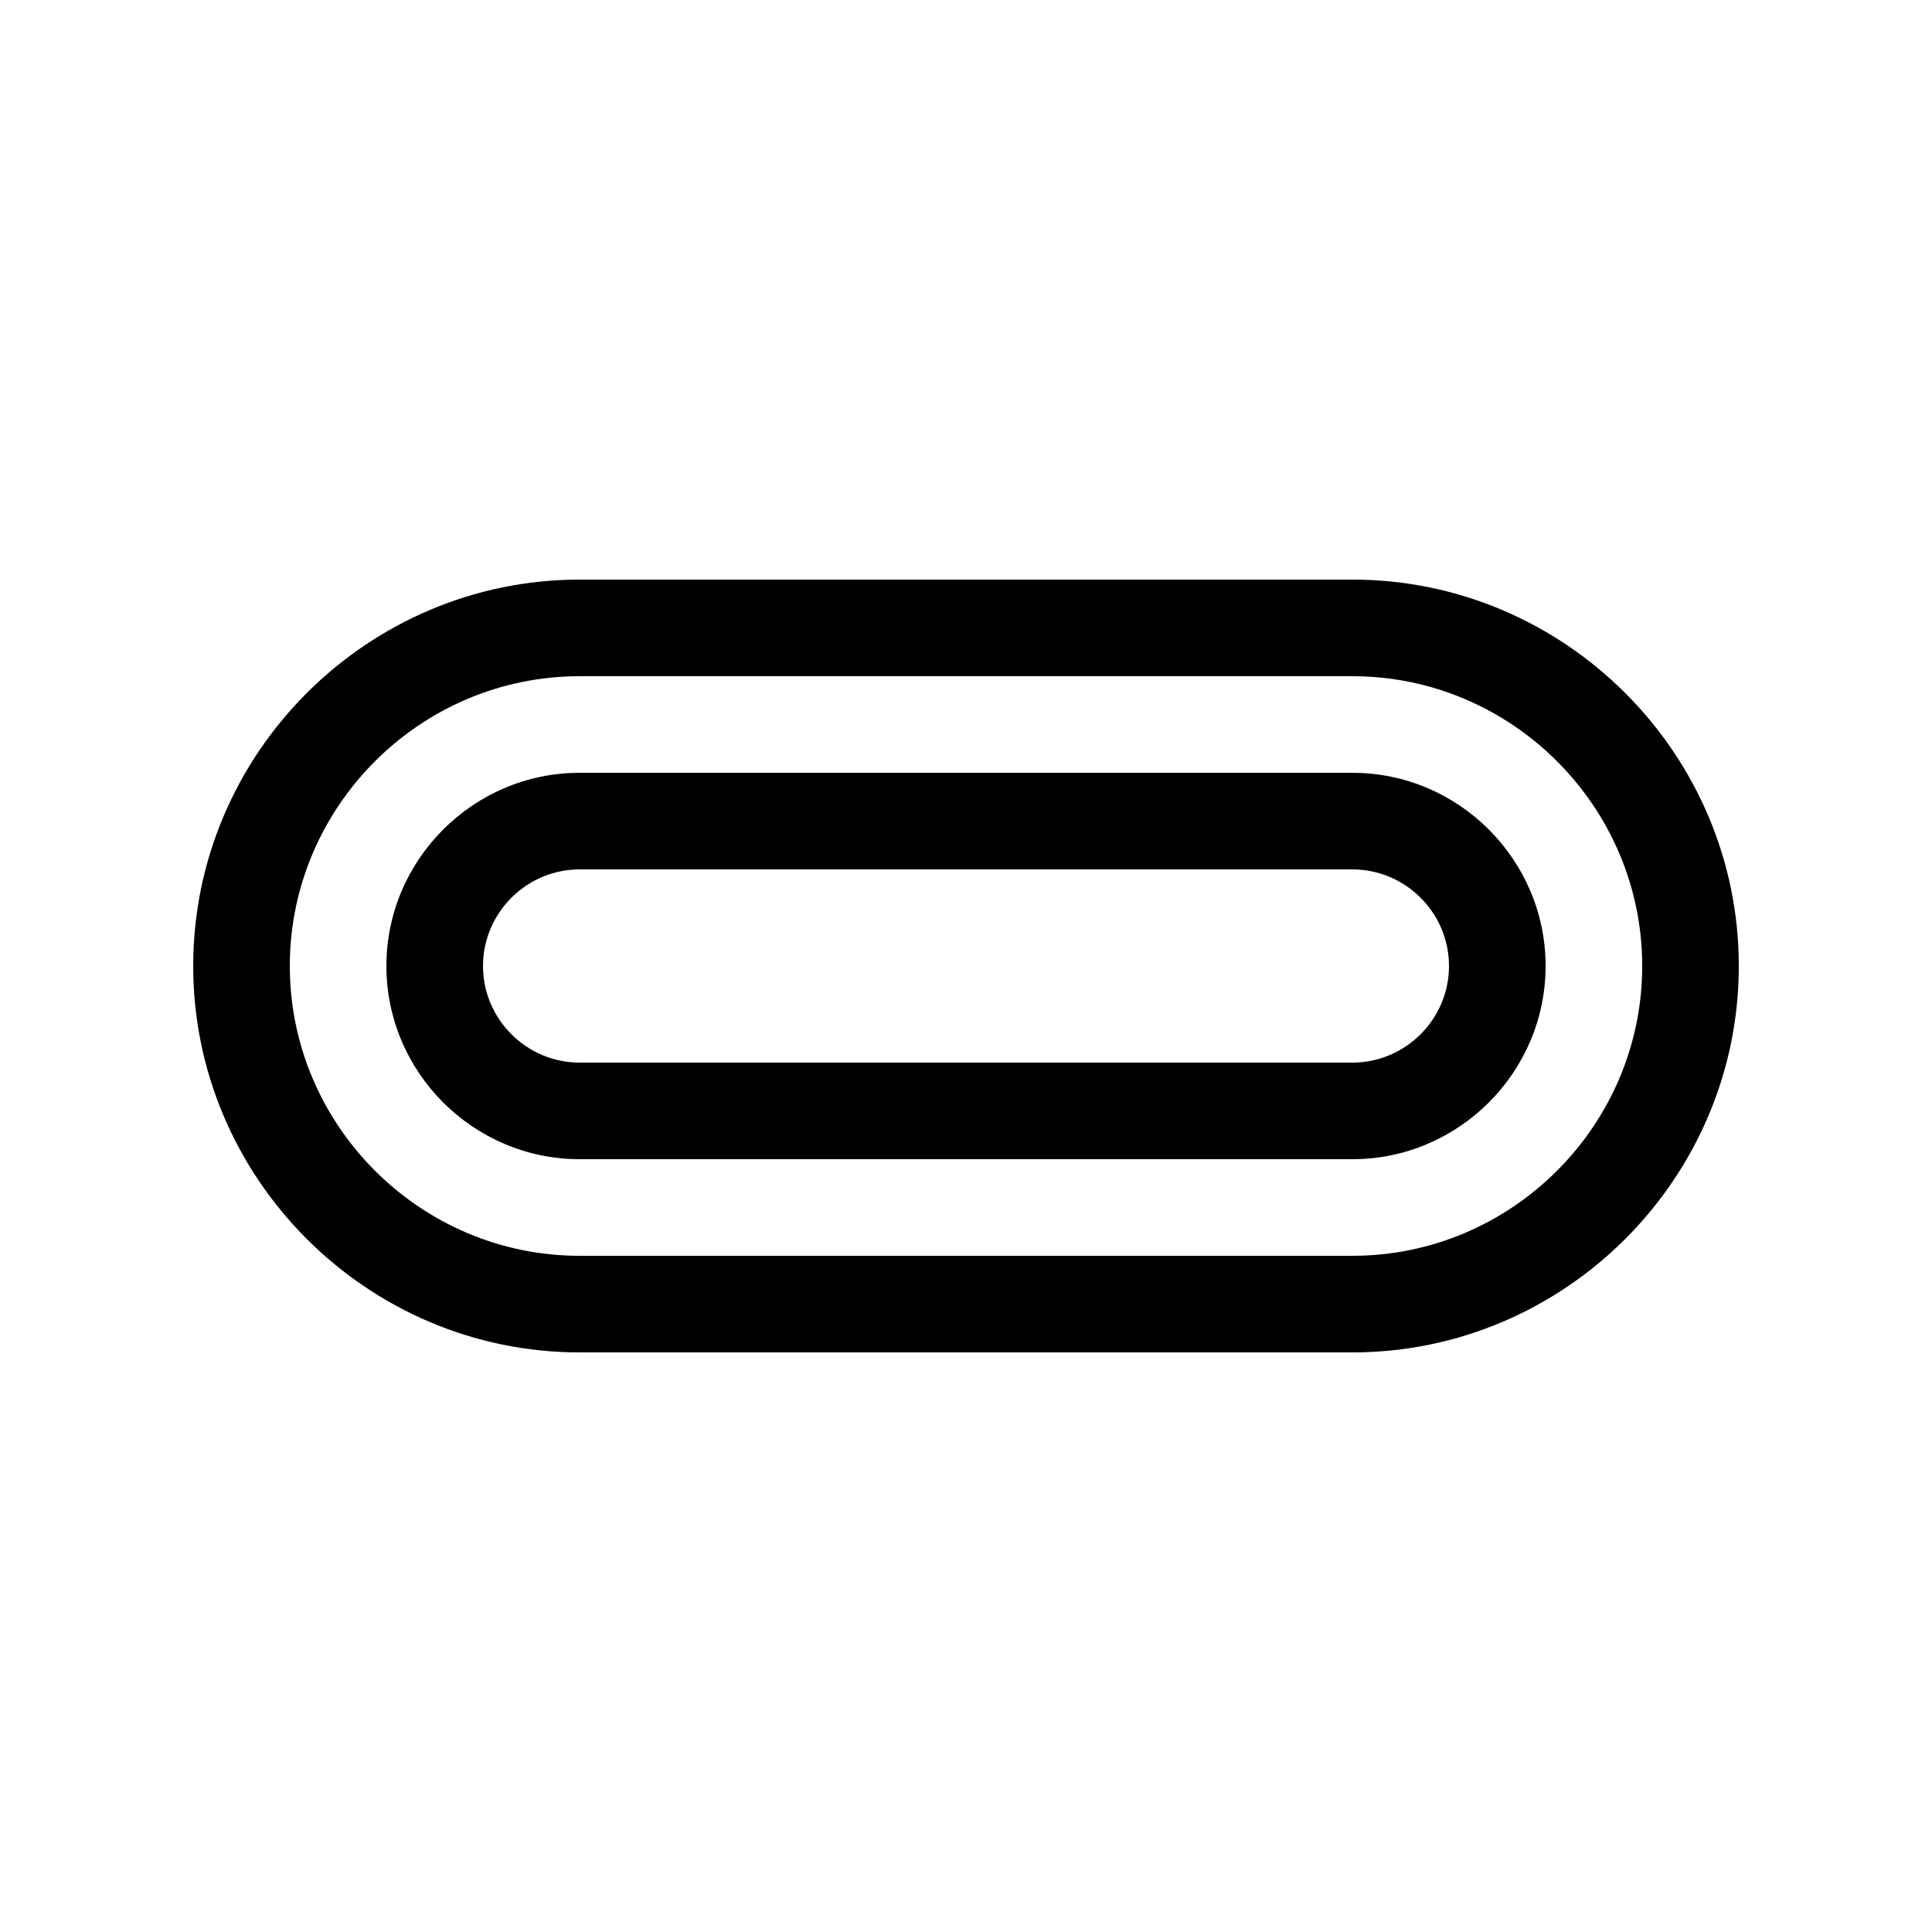
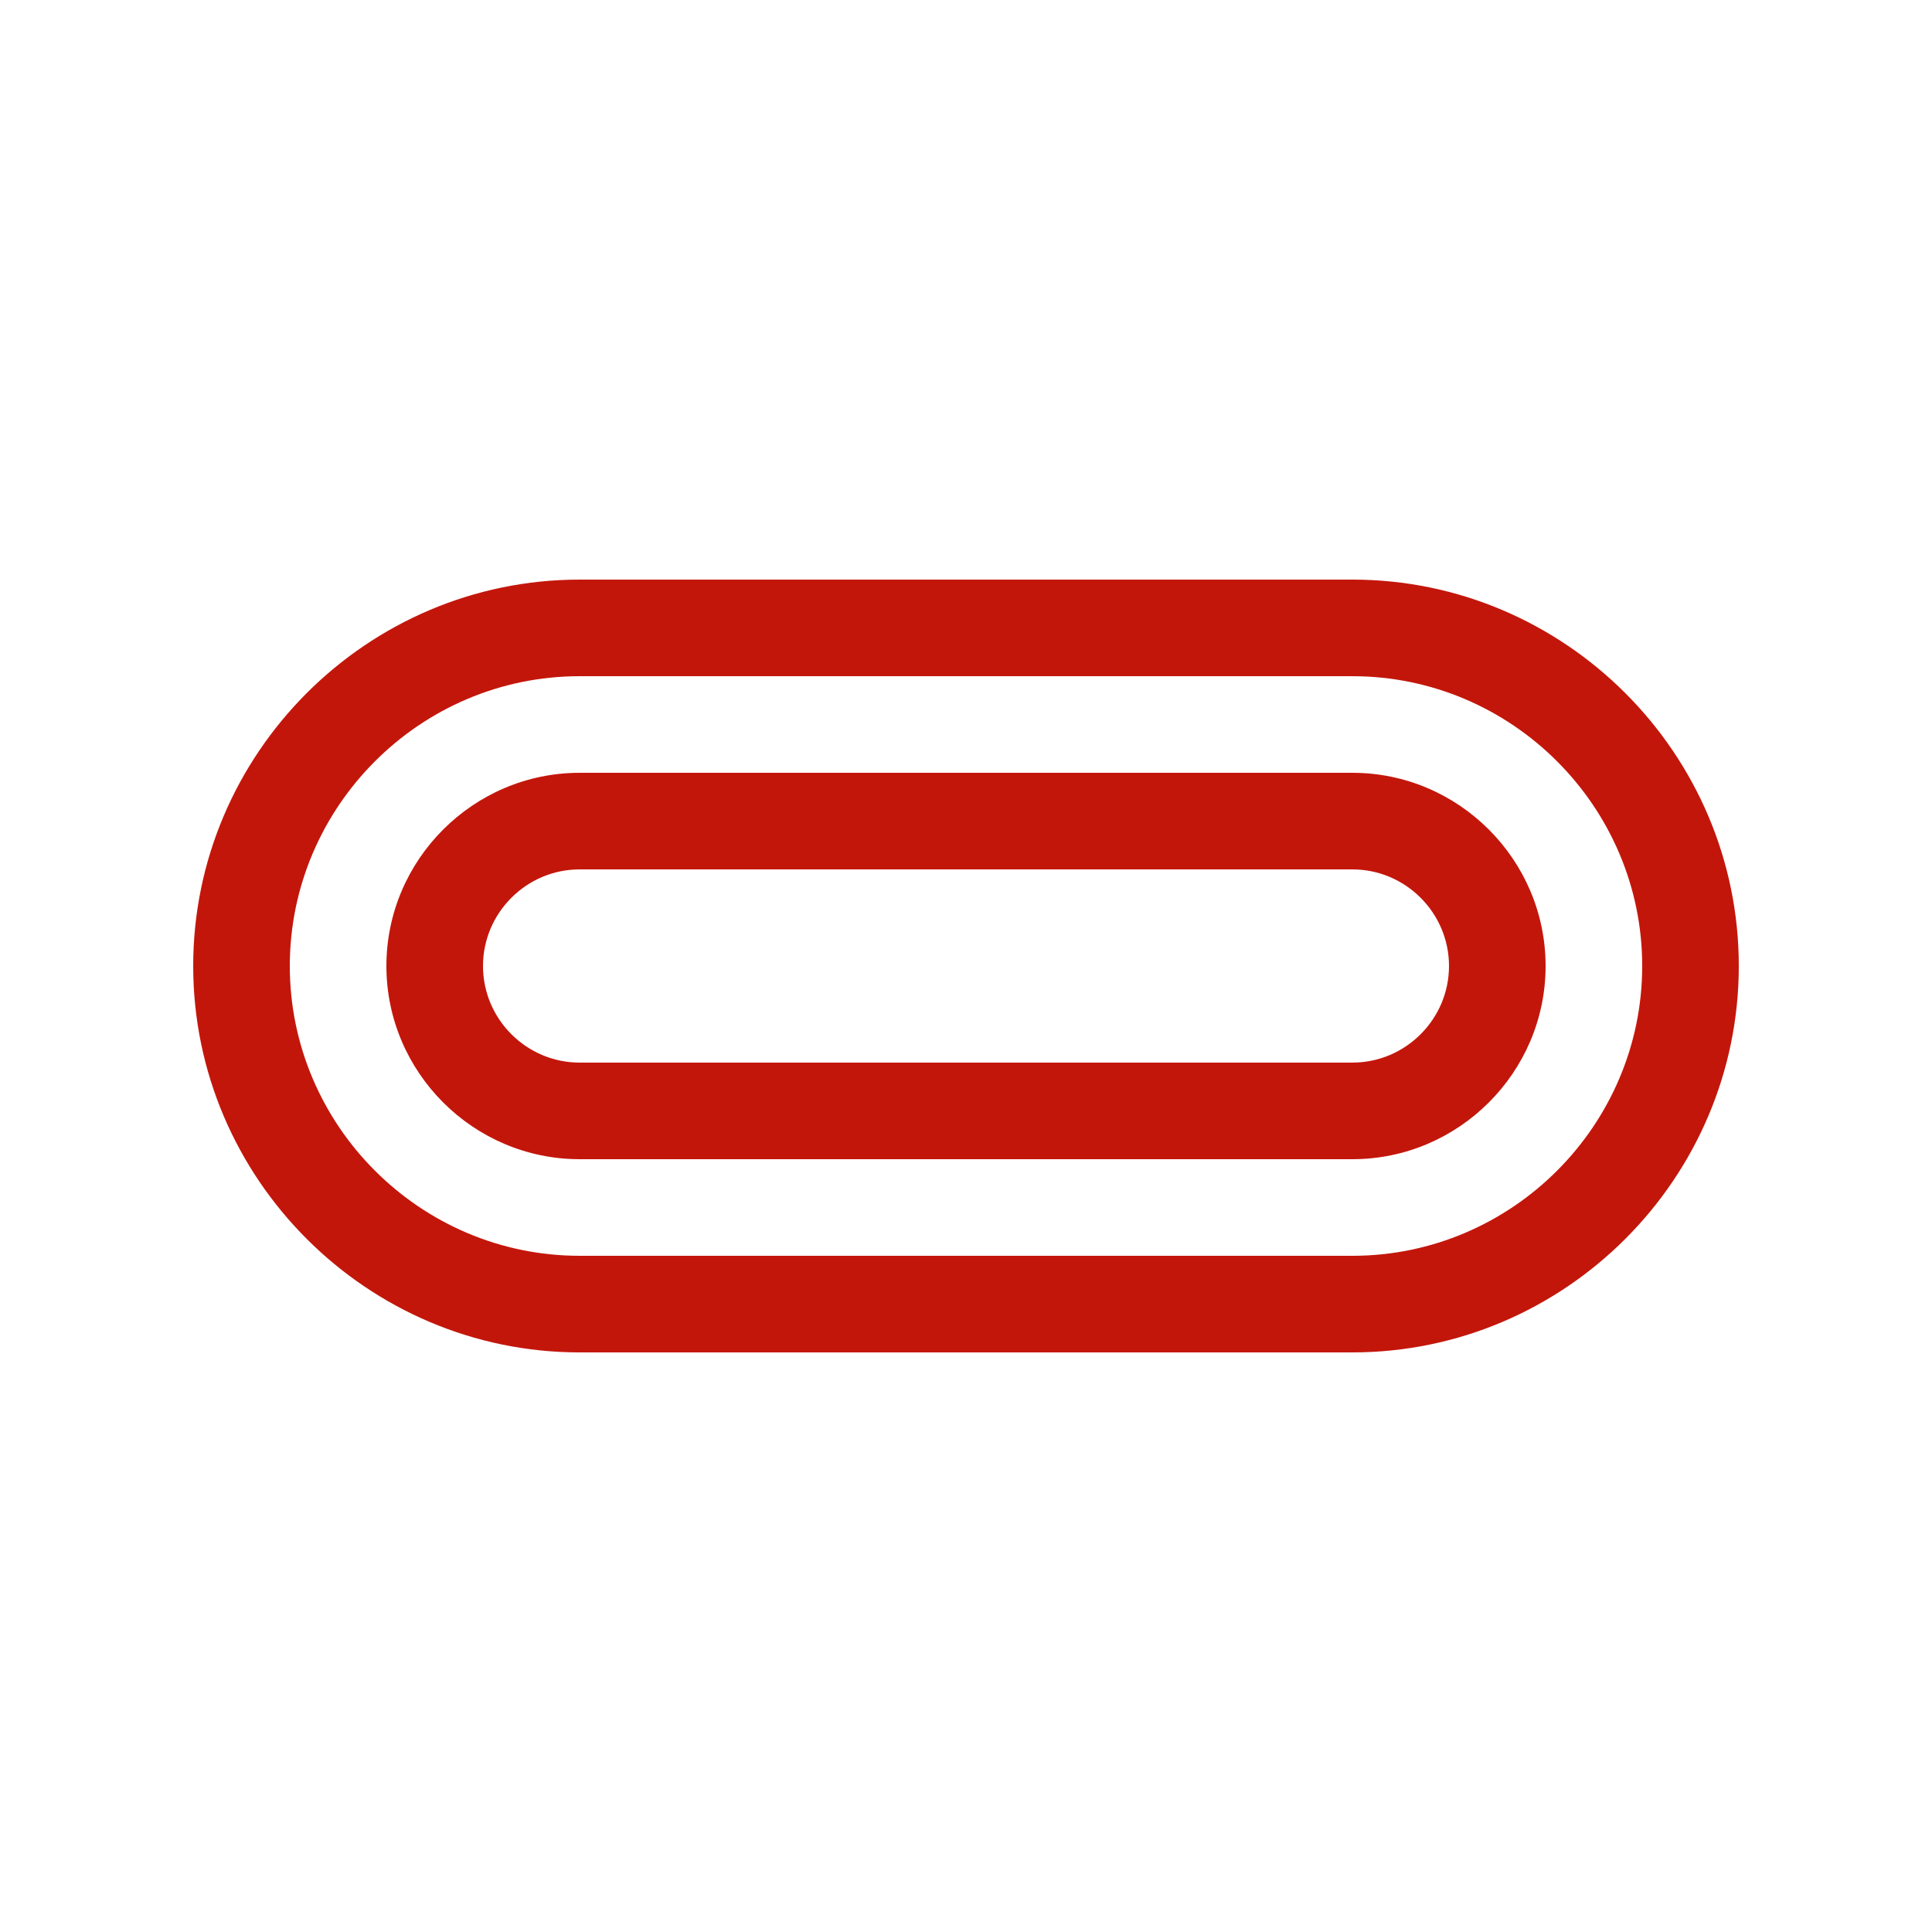
<svg xmlns="http://www.w3.org/2000/svg" viewBox="0 0 24 24">
-   <path fill="currentColor" d="M7.2 9.6C5.88 9.6 4.8 10.68 4.8 12s1.08 2.4 2.4 2.4h9.6c1.32 0 2.4-1.08 2.4-2.4s-1.08-2.4-2.4-2.4H7.2zM16.8 13.2H7.2c-.66 0-1.2-.54-1.2-1.2s.54-1.2 1.2-1.2h9.6c.66 0 1.2.54 1.2 1.2s-.54 1.2-1.2 1.2z" />
-   <path fill="currentColor" d="M21.6 12c0-2.64-2.16-4.8-4.8-4.8H7.2C4.56 7.2 2.4 9.36 2.4 12s2.16 4.8 4.8 4.8h9.6c2.64 0 4.8-2.16 4.8-4.8zm-1.2 0c0 1.98-1.62 3.6-3.6 3.6H7.2c-1.98 0-3.6-1.62-3.6-3.6s1.62-3.6 3.6-3.6h9.6c1.98 0 3.6 1.62 3.6 3.6z" />
+   <path fill="#C3160B" d="M7.2 9.6C5.88 9.6 4.8 10.68 4.8 12s1.08 2.4 2.4 2.4h9.6c1.32 0 2.4-1.08 2.4-2.4s-1.08-2.4-2.4-2.4H7.2zM16.8 13.2H7.2c-.66 0-1.2-.54-1.2-1.2s.54-1.2 1.2-1.2h9.6c.66 0 1.2.54 1.2 1.2s-.54 1.2-1.2 1.2z" />
+   <path fill="#C3160B" d="M21.6 12c0-2.64-2.16-4.8-4.8-4.8H7.2C4.56 7.2 2.4 9.36 2.4 12s2.16 4.8 4.8 4.8h9.6c2.64 0 4.8-2.16 4.8-4.8zm-1.2 0c0 1.98-1.62 3.6-3.6 3.6H7.2c-1.98 0-3.6-1.62-3.6-3.6s1.62-3.6 3.6-3.6h9.6c1.98 0 3.6 1.62 3.6 3.6z" />
</svg>
